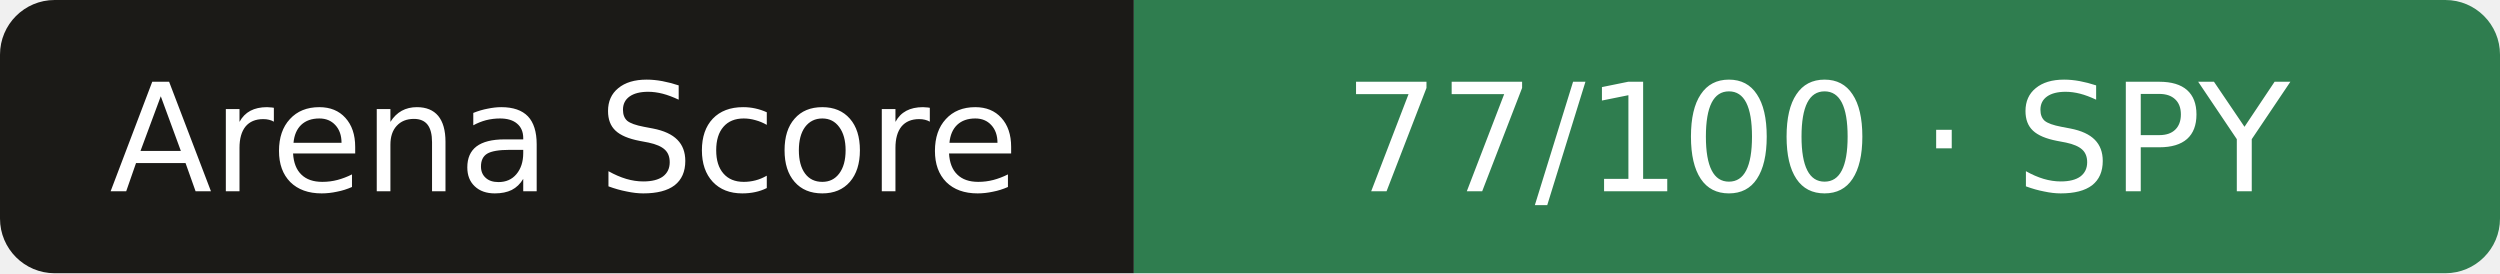
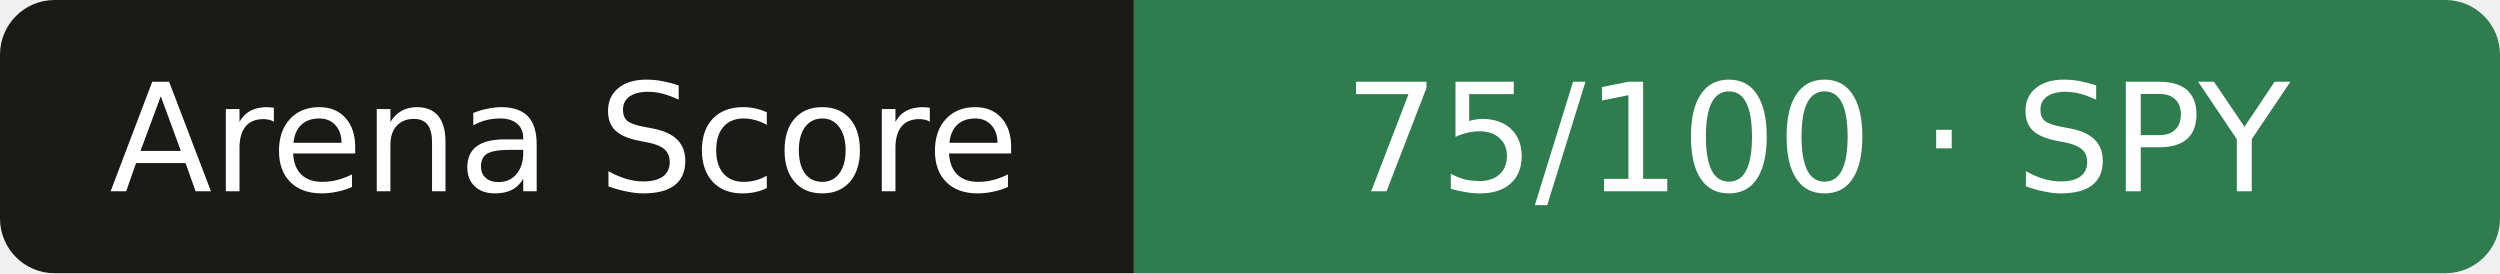
- <svg xmlns="http://www.w3.org/2000/svg" width="183" height="20" role="img" aria-label="Arena Score: 77/100 · SPY">
+ <svg xmlns="http://www.w3.org/2000/svg" width="183" height="20" role="img" aria-label="Arena Score: 75/100 · SPY">
  <clipPath id="r">
    <rect width="183" height="20" rx="4" />
  </clipPath>
  <g clip-path="url(#r)">
    <rect width="83" height="20" fill="#1b1a17" />
    <rect x="83" width="101" height="20" fill="#2f7d4f" />
  </g>
  <g fill="#fff" text-anchor="middle" font-family="Verdana,DejaVu Sans,sans-serif" font-size="11">
    <text x="41.3" y="14">Arena Score</text>
-     <text x="133.0" y="14">77/100 · SPY</text>
+     <text x="133.0" y="14">75/100 · SPY</text>
  </g>
</svg>
